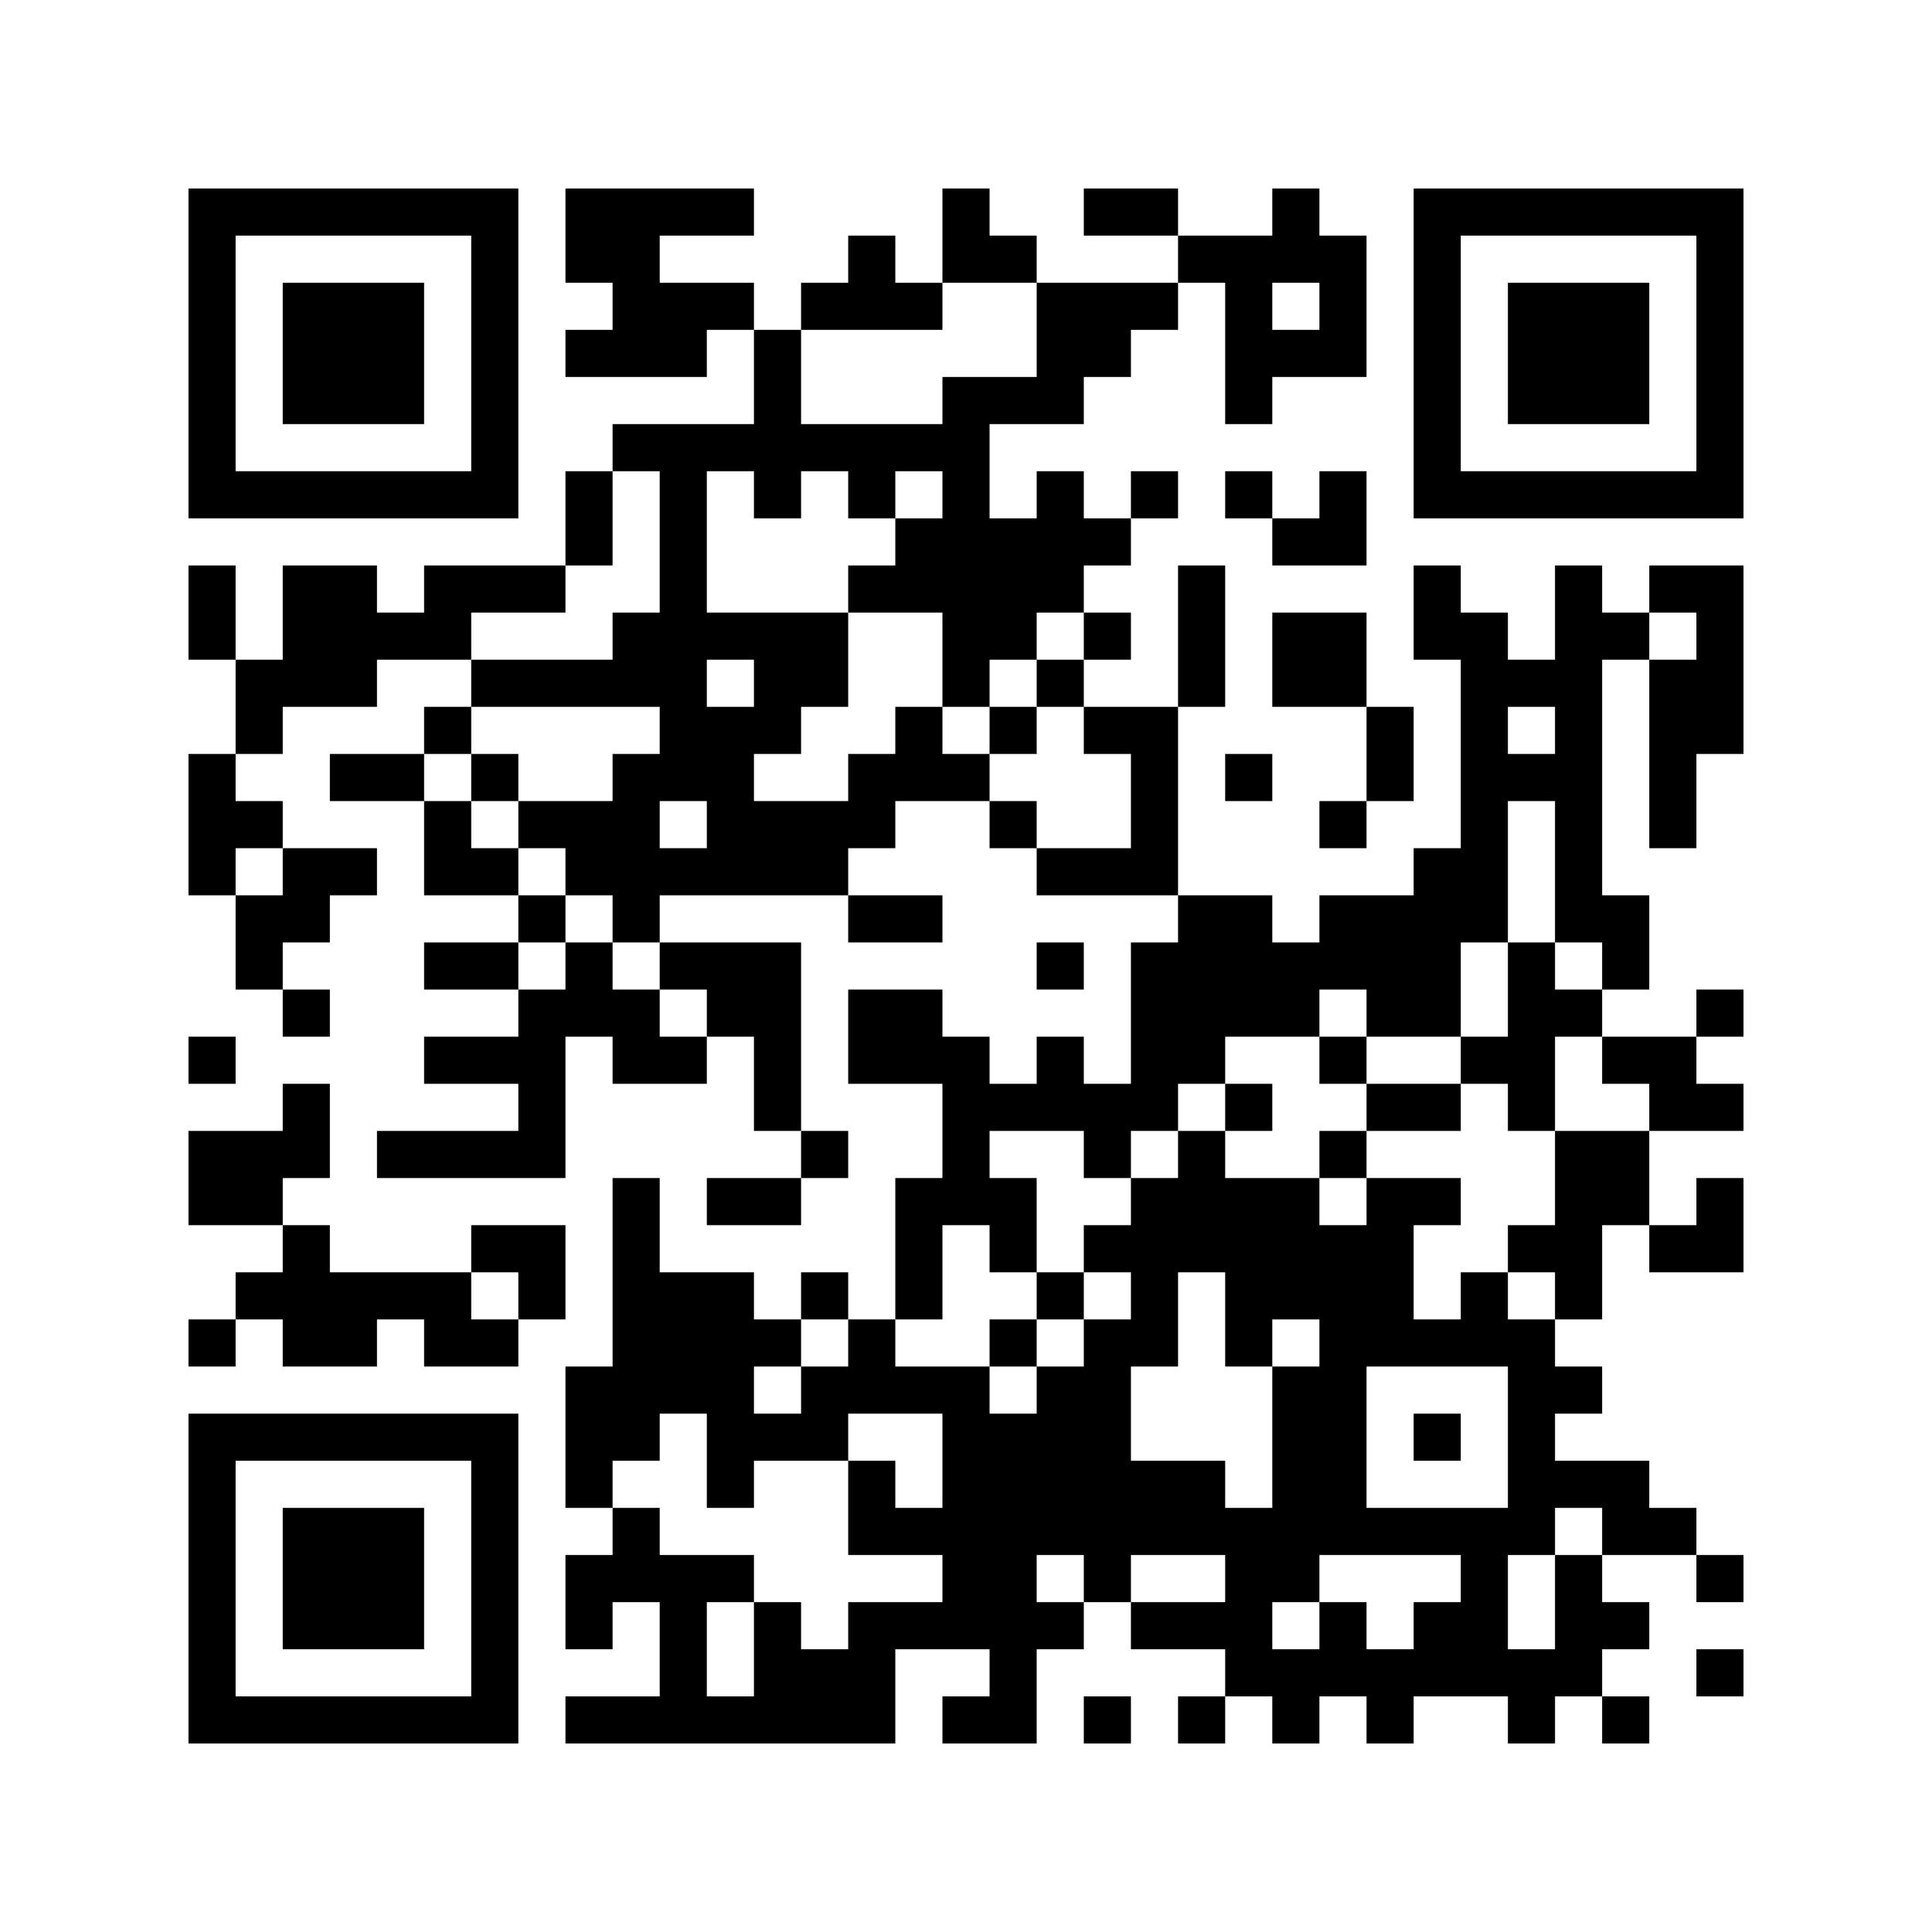
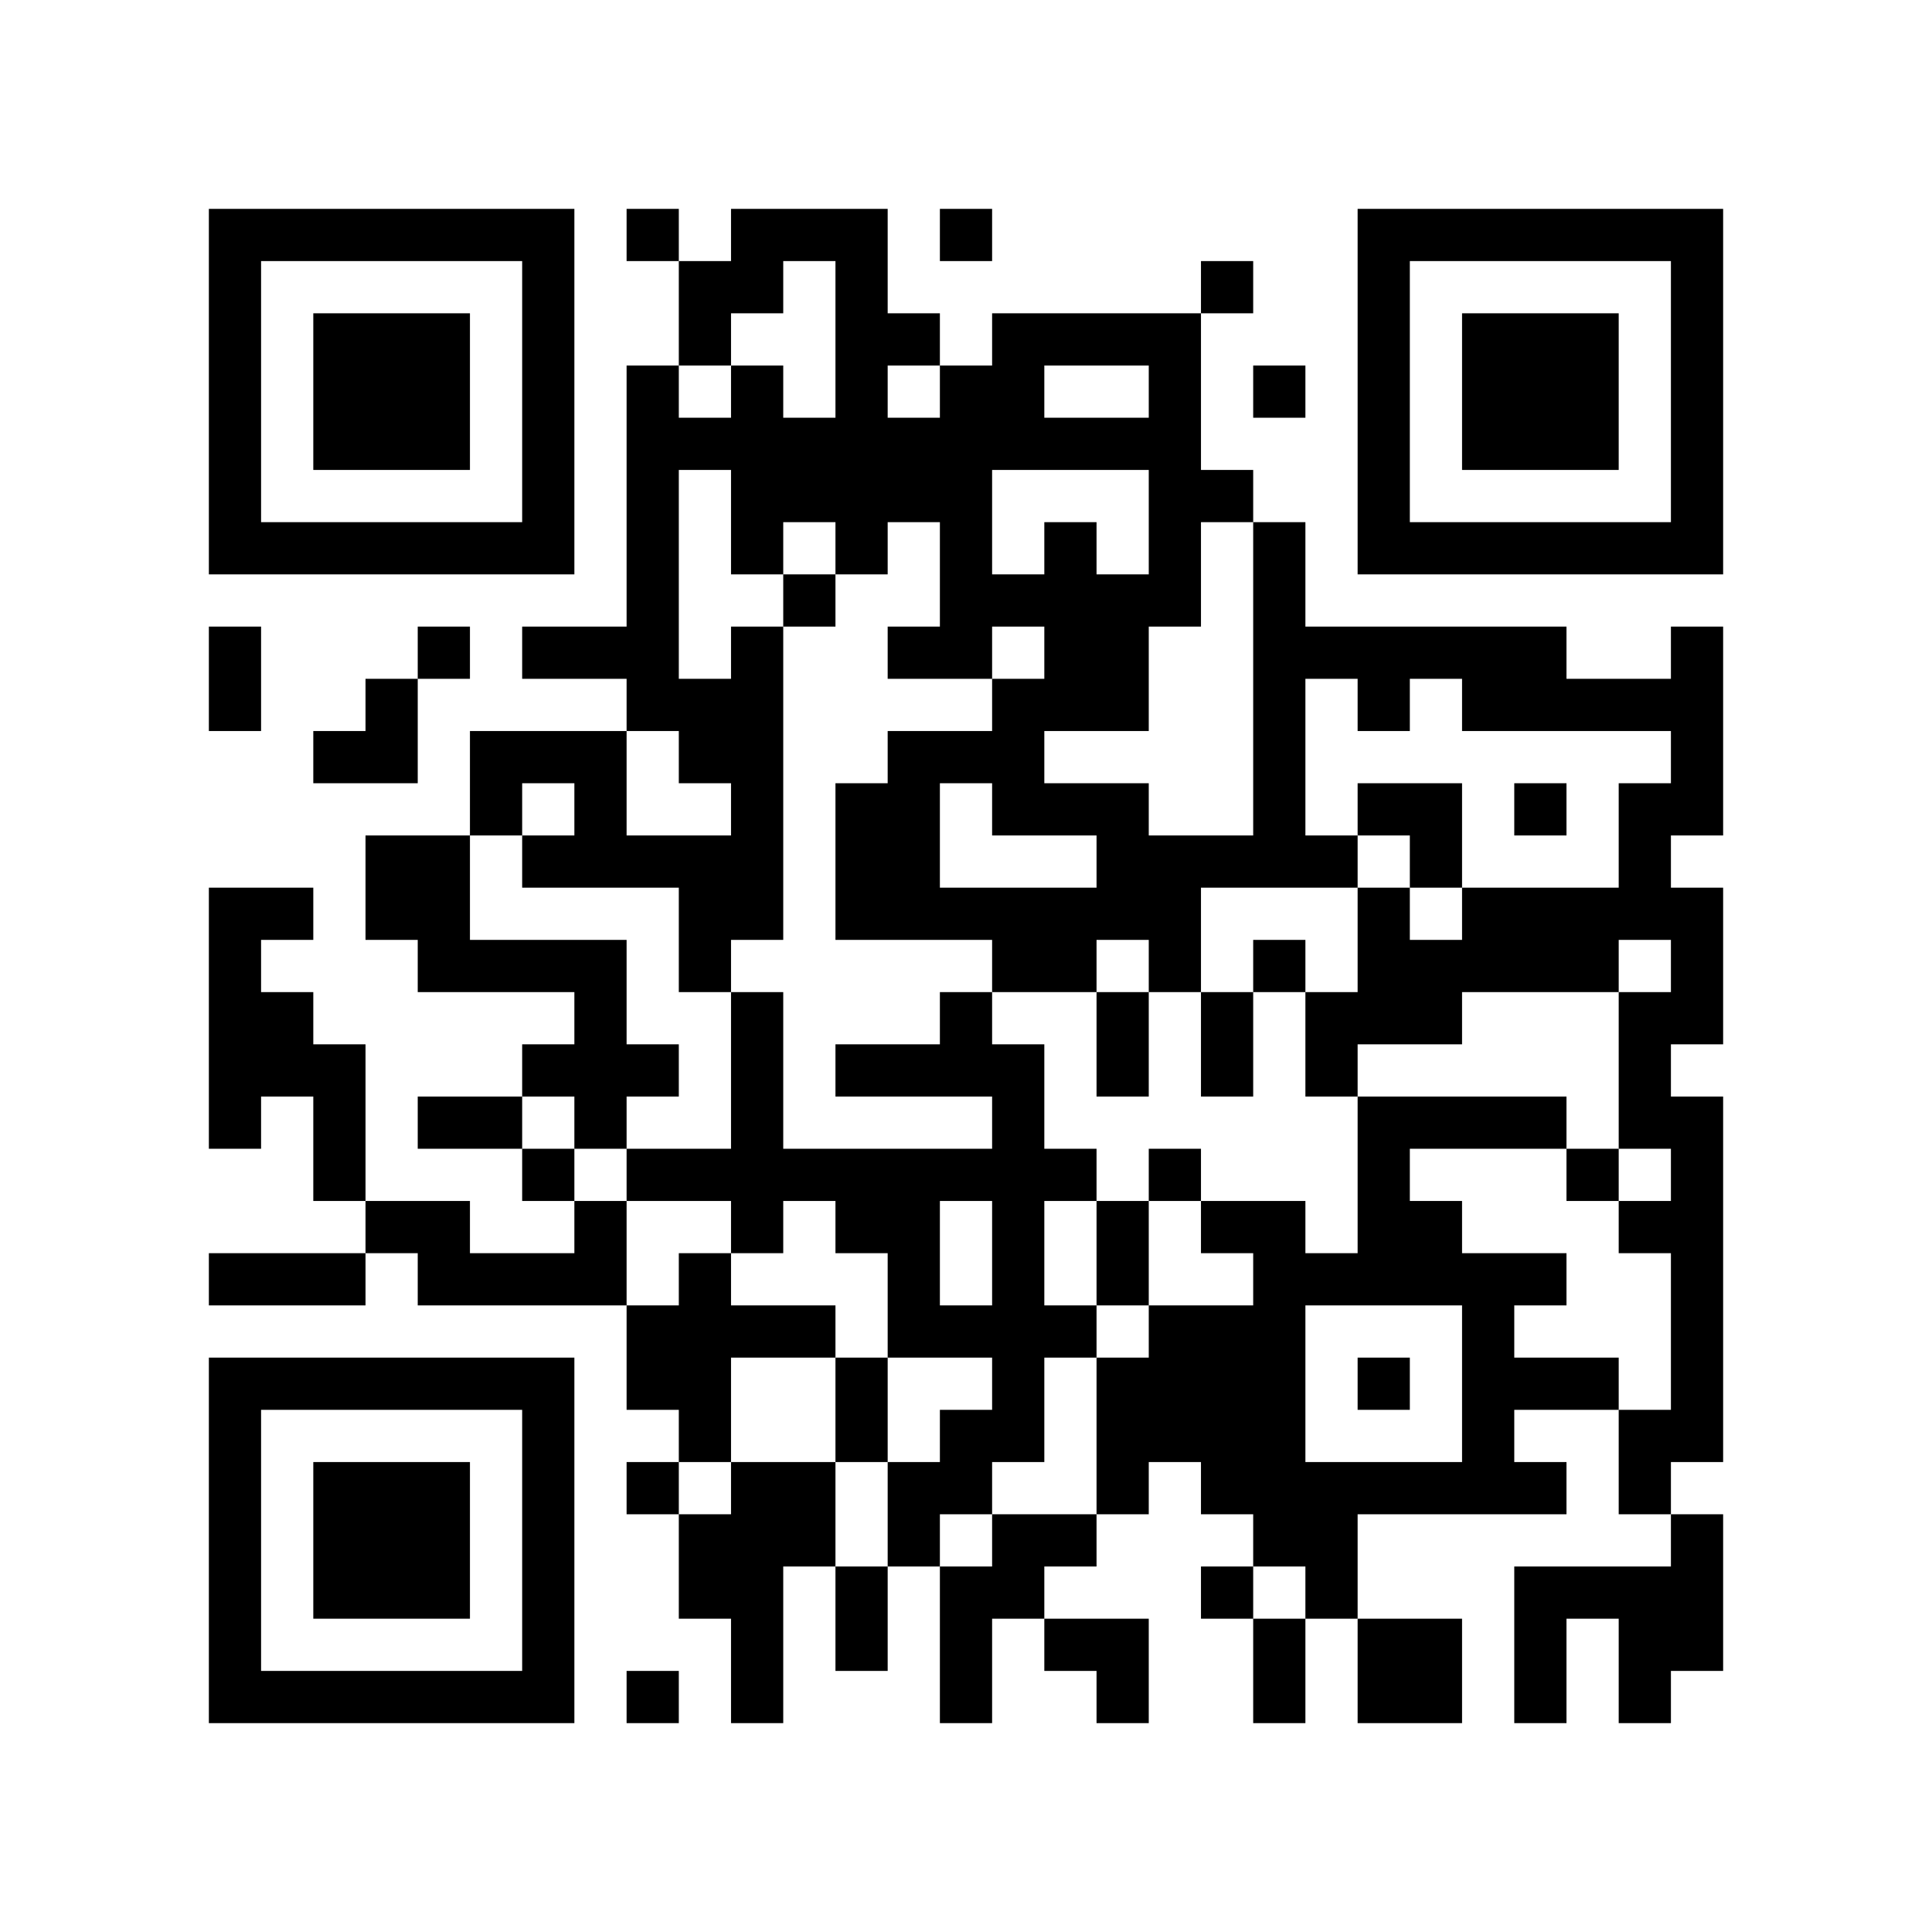
- <svg xmlns="http://www.w3.org/2000/svg" width="41mm" height="41mm" version="1.1" viewBox="0 0 41 41">
-   <path d="M4,4H5V5H4zM5,4H6V5H5zM6,4H7V5H6zM7,4H8V5H7zM8,4H9V5H8zM9,4H10V5H9zM10,4H11V5H10zM12,4H13V5H12zM13,4H14V5H13zM14,4H15V5H14zM15,4H16V5H15zM20,4H21V5H20zM23,4H24V5H23zM24,4H25V5H24zM27,4H28V5H27zM30,4H31V5H30zM31,4H32V5H31zM32,4H33V5H32zM33,4H34V5H33zM34,4H35V5H34zM35,4H36V5H35zM36,4H37V5H36zM4,5H5V6H4zM10,5H11V6H10zM12,5H13V6H12zM13,5H14V6H13zM18,5H19V6H18zM20,5H21V6H20zM21,5H22V6H21zM25,5H26V6H25zM26,5H27V6H26zM27,5H28V6H27zM28,5H29V6H28zM30,5H31V6H30zM36,5H37V6H36zM4,6H5V7H4zM6,6H7V7H6zM7,6H8V7H7zM8,6H9V7H8zM10,6H11V7H10zM13,6H14V7H13zM14,6H15V7H14zM15,6H16V7H15zM17,6H18V7H17zM18,6H19V7H18zM19,6H20V7H19zM22,6H23V7H22zM23,6H24V7H23zM24,6H25V7H24zM26,6H27V7H26zM28,6H29V7H28zM30,6H31V7H30zM32,6H33V7H32zM33,6H34V7H33zM34,6H35V7H34zM36,6H37V7H36zM4,7H5V8H4zM6,7H7V8H6zM7,7H8V8H7zM8,7H9V8H8zM10,7H11V8H10zM12,7H13V8H12zM13,7H14V8H13zM14,7H15V8H14zM16,7H17V8H16zM22,7H23V8H22zM23,7H24V8H23zM26,7H27V8H26zM27,7H28V8H27zM28,7H29V8H28zM30,7H31V8H30zM32,7H33V8H32zM33,7H34V8H33zM34,7H35V8H34zM36,7H37V8H36zM4,8H5V9H4zM6,8H7V9H6zM7,8H8V9H7zM8,8H9V9H8zM10,8H11V9H10zM16,8H17V9H16zM20,8H21V9H20zM21,8H22V9H21zM22,8H23V9H22zM26,8H27V9H26zM30,8H31V9H30zM32,8H33V9H32zM33,8H34V9H33zM34,8H35V9H34zM36,8H37V9H36zM4,9H5V10H4zM10,9H11V10H10zM13,9H14V10H13zM14,9H15V10H14zM15,9H16V10H15zM16,9H17V10H16zM17,9H18V10H17zM18,9H19V10H18zM19,9H20V10H19zM20,9H21V10H20zM30,9H31V10H30zM36,9H37V10H36zM4,10H5V11H4zM5,10H6V11H5zM6,10H7V11H6zM7,10H8V11H7zM8,10H9V11H8zM9,10H10V11H9zM10,10H11V11H10zM12,10H13V11H12zM14,10H15V11H14zM16,10H17V11H16zM18,10H19V11H18zM20,10H21V11H20zM22,10H23V11H22zM24,10H25V11H24zM26,10H27V11H26zM28,10H29V11H28zM30,10H31V11H30zM31,10H32V11H31zM32,10H33V11H32zM33,10H34V11H33zM34,10H35V11H34zM35,10H36V11H35zM36,10H37V11H36zM12,11H13V12H12zM14,11H15V12H14zM19,11H20V12H19zM20,11H21V12H20zM21,11H22V12H21zM22,11H23V12H22zM23,11H24V12H23zM27,11H28V12H27zM28,11H29V12H28zM4,12H5V13H4zM6,12H7V13H6zM7,12H8V13H7zM9,12H10V13H9zM10,12H11V13H10zM11,12H12V13H11zM14,12H15V13H14zM18,12H19V13H18zM19,12H20V13H19zM20,12H21V13H20zM21,12H22V13H21zM22,12H23V13H22zM25,12H26V13H25zM30,12H31V13H30zM33,12H34V13H33zM35,12H36V13H35zM36,12H37V13H36zM4,13H5V14H4zM6,13H7V14H6zM7,13H8V14H7zM8,13H9V14H8zM9,13H10V14H9zM13,13H14V14H13zM14,13H15V14H14zM15,13H16V14H15zM16,13H17V14H16zM17,13H18V14H17zM20,13H21V14H20zM21,13H22V14H21zM23,13H24V14H23zM25,13H26V14H25zM27,13H28V14H27zM28,13H29V14H28zM30,13H31V14H30zM31,13H32V14H31zM33,13H34V14H33zM34,13H35V14H34zM36,13H37V14H36zM5,14H6V15H5zM6,14H7V15H6zM7,14H8V15H7zM10,14H11V15H10zM11,14H12V15H11zM12,14H13V15H12zM13,14H14V15H13zM14,14H15V15H14zM16,14H17V15H16zM17,14H18V15H17zM20,14H21V15H20zM22,14H23V15H22zM25,14H26V15H25zM27,14H28V15H27zM28,14H29V15H28zM31,14H32V15H31zM32,14H33V15H32zM33,14H34V15H33zM35,14H36V15H35zM36,14H37V15H36zM5,15H6V16H5zM9,15H10V16H9zM14,15H15V16H14zM15,15H16V16H15zM16,15H17V16H16zM19,15H20V16H19zM21,15H22V16H21zM23,15H24V16H23zM24,15H25V16H24zM29,15H30V16H29zM31,15H32V16H31zM33,15H34V16H33zM35,15H36V16H35zM36,15H37V16H36zM4,16H5V17H4zM7,16H8V17H7zM8,16H9V17H8zM10,16H11V17H10zM13,16H14V17H13zM14,16H15V17H14zM15,16H16V17H15zM18,16H19V17H18zM19,16H20V17H19zM20,16H21V17H20zM24,16H25V17H24zM26,16H27V17H26zM29,16H30V17H29zM31,16H32V17H31zM32,16H33V17H32zM33,16H34V17H33zM35,16H36V17H35zM4,17H5V18H4zM5,17H6V18H5zM9,17H10V18H9zM11,17H12V18H11zM12,17H13V18H12zM13,17H14V18H13zM15,17H16V18H15zM16,17H17V18H16zM17,17H18V18H17zM18,17H19V18H18zM21,17H22V18H21zM24,17H25V18H24zM28,17H29V18H28zM31,17H32V18H31zM33,17H34V18H33zM35,17H36V18H35zM4,18H5V19H4zM6,18H7V19H6zM7,18H8V19H7zM9,18H10V19H9zM10,18H11V19H10zM12,18H13V19H12zM13,18H14V19H13zM14,18H15V19H14zM15,18H16V19H15zM16,18H17V19H16zM17,18H18V19H17zM22,18H23V19H22zM23,18H24V19H23zM24,18H25V19H24zM30,18H31V19H30zM31,18H32V19H31zM33,18H34V19H33zM5,19H6V20H5zM6,19H7V20H6zM11,19H12V20H11zM13,19H14V20H13zM18,19H19V20H18zM19,19H20V20H19zM25,19H26V20H25zM26,19H27V20H26zM28,19H29V20H28zM29,19H30V20H29zM30,19H31V20H30zM31,19H32V20H31zM33,19H34V20H33zM34,19H35V20H34zM5,20H6V21H5zM9,20H10V21H9zM10,20H11V21H10zM12,20H13V21H12zM14,20H15V21H14zM15,20H16V21H15zM16,20H17V21H16zM22,20H23V21H22zM24,20H25V21H24zM25,20H26V21H25zM26,20H27V21H26zM27,20H28V21H27zM28,20H29V21H28zM29,20H30V21H29zM30,20H31V21H30zM32,20H33V21H32zM34,20H35V21H34zM6,21H7V22H6zM11,21H12V22H11zM12,21H13V22H12zM13,21H14V22H13zM15,21H16V22H15zM16,21H17V22H16zM18,21H19V22H18zM19,21H20V22H19zM24,21H25V22H24zM25,21H26V22H25zM26,21H27V22H26zM27,21H28V22H27zM29,21H30V22H29zM30,21H31V22H30zM32,21H33V22H32zM33,21H34V22H33zM36,21H37V22H36zM4,22H5V23H4zM9,22H10V23H9zM10,22H11V23H10zM11,22H12V23H11zM13,22H14V23H13zM14,22H15V23H14zM16,22H17V23H16zM18,22H19V23H18zM19,22H20V23H19zM20,22H21V23H20zM22,22H23V23H22zM24,22H25V23H24zM25,22H26V23H25zM28,22H29V23H28zM31,22H32V23H31zM32,22H33V23H32zM34,22H35V23H34zM35,22H36V23H35zM6,23H7V24H6zM11,23H12V24H11zM16,23H17V24H16zM20,23H21V24H20zM21,23H22V24H21zM22,23H23V24H22zM23,23H24V24H23zM24,23H25V24H24zM26,23H27V24H26zM29,23H30V24H29zM30,23H31V24H30zM32,23H33V24H32zM35,23H36V24H35zM36,23H37V24H36zM4,24H5V25H4zM5,24H6V25H5zM6,24H7V25H6zM8,24H9V25H8zM9,24H10V25H9zM10,24H11V25H10zM11,24H12V25H11zM17,24H18V25H17zM20,24H21V25H20zM23,24H24V25H23zM25,24H26V25H25zM28,24H29V25H28zM33,24H34V25H33zM34,24H35V25H34zM4,25H5V26H4zM5,25H6V26H5zM13,25H14V26H13zM15,25H16V26H15zM16,25H17V26H16zM19,25H20V26H19zM20,25H21V26H20zM21,25H22V26H21zM24,25H25V26H24zM25,25H26V26H25zM26,25H27V26H26zM27,25H28V26H27zM29,25H30V26H29zM30,25H31V26H30zM33,25H34V26H33zM34,25H35V26H34zM36,25H37V26H36zM6,26H7V27H6zM10,26H11V27H10zM11,26H12V27H11zM13,26H14V27H13zM19,26H20V27H19zM21,26H22V27H21zM23,26H24V27H23zM24,26H25V27H24zM25,26H26V27H25zM26,26H27V27H26zM27,26H28V27H27zM28,26H29V27H28zM29,26H30V27H29zM32,26H33V27H32zM33,26H34V27H33zM35,26H36V27H35zM36,26H37V27H36zM5,27H6V28H5zM6,27H7V28H6zM7,27H8V28H7zM8,27H9V28H8zM9,27H10V28H9zM11,27H12V28H11zM13,27H14V28H13zM14,27H15V28H14zM15,27H16V28H15zM17,27H18V28H17zM19,27H20V28H19zM22,27H23V28H22zM24,27H25V28H24zM26,27H27V28H26zM27,27H28V28H27zM28,27H29V28H28zM29,27H30V28H29zM31,27H32V28H31zM33,27H34V28H33zM4,28H5V29H4zM6,28H7V29H6zM7,28H8V29H7zM9,28H10V29H9zM10,28H11V29H10zM13,28H14V29H13zM14,28H15V29H14zM15,28H16V29H15zM16,28H17V29H16zM18,28H19V29H18zM21,28H22V29H21zM23,28H24V29H23zM24,28H25V29H24zM26,28H27V29H26zM28,28H29V29H28zM29,28H30V29H29zM30,28H31V29H30zM31,28H32V29H31zM32,28H33V29H32zM12,29H13V30H12zM13,29H14V30H13zM14,29H15V30H14zM15,29H16V30H15zM17,29H18V30H17zM18,29H19V30H18zM19,29H20V30H19zM20,29H21V30H20zM22,29H23V30H22zM23,29H24V30H23zM27,29H28V30H27zM28,29H29V30H28zM32,29H33V30H32zM33,29H34V30H33zM4,30H5V31H4zM5,30H6V31H5zM6,30H7V31H6zM7,30H8V31H7zM8,30H9V31H8zM9,30H10V31H9zM10,30H11V31H10zM12,30H13V31H12zM13,30H14V31H13zM15,30H16V31H15zM16,30H17V31H16zM17,30H18V31H17zM20,30H21V31H20zM21,30H22V31H21zM22,30H23V31H22zM23,30H24V31H23zM27,30H28V31H27zM28,30H29V31H28zM30,30H31V31H30zM32,30H33V31H32zM4,31H5V32H4zM10,31H11V32H10zM12,31H13V32H12zM15,31H16V32H15zM18,31H19V32H18zM20,31H21V32H20zM21,31H22V32H21zM22,31H23V32H22zM23,31H24V32H23zM24,31H25V32H24zM25,31H26V32H25zM27,31H28V32H27zM28,31H29V32H28zM32,31H33V32H32zM33,31H34V32H33zM34,31H35V32H34zM4,32H5V33H4zM6,32H7V33H6zM7,32H8V33H7zM8,32H9V33H8zM10,32H11V33H10zM13,32H14V33H13zM18,32H19V33H18zM19,32H20V33H19zM20,32H21V33H20zM21,32H22V33H21zM22,32H23V33H22zM23,32H24V33H23zM24,32H25V33H24zM25,32H26V33H25zM26,32H27V33H26zM27,32H28V33H27zM28,32H29V33H28zM29,32H30V33H29zM30,32H31V33H30zM31,32H32V33H31zM32,32H33V33H32zM34,32H35V33H34zM35,32H36V33H35zM4,33H5V34H4zM6,33H7V34H6zM7,33H8V34H7zM8,33H9V34H8zM10,33H11V34H10zM12,33H13V34H12zM13,33H14V34H13zM14,33H15V34H14zM15,33H16V34H15zM20,33H21V34H20zM21,33H22V34H21zM23,33H24V34H23zM26,33H27V34H26zM27,33H28V34H27zM31,33H32V34H31zM33,33H34V34H33zM36,33H37V34H36zM4,34H5V35H4zM6,34H7V35H6zM7,34H8V35H7zM8,34H9V35H8zM10,34H11V35H10zM12,34H13V35H12zM14,34H15V35H14zM16,34H17V35H16zM18,34H19V35H18zM19,34H20V35H19zM20,34H21V35H20zM21,34H22V35H21zM22,34H23V35H22zM24,34H25V35H24zM25,34H26V35H25zM26,34H27V35H26zM28,34H29V35H28zM30,34H31V35H30zM31,34H32V35H31zM33,34H34V35H33zM34,34H35V35H34zM4,35H5V36H4zM10,35H11V36H10zM14,35H15V36H14zM16,35H17V36H16zM17,35H18V36H17zM18,35H19V36H18zM21,35H22V36H21zM26,35H27V36H26zM27,35H28V36H27zM28,35H29V36H28zM29,35H30V36H29zM30,35H31V36H30zM31,35H32V36H31zM32,35H33V36H32zM33,35H34V36H33zM36,35H37V36H36zM4,36H5V37H4zM5,36H6V37H5zM6,36H7V37H6zM7,36H8V37H7zM8,36H9V37H8zM9,36H10V37H9zM10,36H11V37H10zM12,36H13V37H12zM13,36H14V37H13zM14,36H15V37H14zM15,36H16V37H15zM16,36H17V37H16zM17,36H18V37H17zM18,36H19V37H18zM20,36H21V37H20zM21,36H22V37H21zM23,36H24V37H23zM25,36H26V37H25zM27,36H28V37H27zM29,36H30V37H29zM32,36H33V37H32zM34,36H35V37H34z" id="qr-path" fill="#000000" fill-opacity="1" fill-rule="nonzero" stroke="none" />
+ <svg xmlns="http://www.w3.org/2000/svg" width="37mm" height="37mm" version="1.1" viewBox="0 0 37 37">
+   <path d="M4,4H5V5H4zM5,4H6V5H5zM6,4H7V5H6zM7,4H8V5H7zM8,4H9V5H8zM9,4H10V5H9zM10,4H11V5H10zM12,4H13V5H12zM14,4H15V5H14zM15,4H16V5H15zM16,4H17V5H16zM18,4H19V5H18zM26,4H27V5H26zM27,4H28V5H27zM28,4H29V5H28zM29,4H30V5H29zM30,4H31V5H30zM31,4H32V5H31zM32,4H33V5H32zM4,5H5V6H4zM10,5H11V6H10zM13,5H14V6H13zM14,5H15V6H14zM16,5H17V6H16zM23,5H24V6H23zM26,5H27V6H26zM32,5H33V6H32zM4,6H5V7H4zM6,6H7V7H6zM7,6H8V7H7zM8,6H9V7H8zM10,6H11V7H10zM13,6H14V7H13zM16,6H17V7H16zM17,6H18V7H17zM19,6H20V7H19zM20,6H21V7H20zM21,6H22V7H21zM22,6H23V7H22zM26,6H27V7H26zM28,6H29V7H28zM29,6H30V7H29zM30,6H31V7H30zM32,6H33V7H32zM4,7H5V8H4zM6,7H7V8H6zM7,7H8V8H7zM8,7H9V8H8zM10,7H11V8H10zM12,7H13V8H12zM14,7H15V8H14zM16,7H17V8H16zM18,7H19V8H18zM19,7H20V8H19zM22,7H23V8H22zM24,7H25V8H24zM26,7H27V8H26zM28,7H29V8H28zM29,7H30V8H29zM30,7H31V8H30zM32,7H33V8H32zM4,8H5V9H4zM6,8H7V9H6zM7,8H8V9H7zM8,8H9V9H8zM10,8H11V9H10zM12,8H13V9H12zM13,8H14V9H13zM14,8H15V9H14zM15,8H16V9H15zM16,8H17V9H16zM17,8H18V9H17zM18,8H19V9H18zM19,8H20V9H19zM20,8H21V9H20zM21,8H22V9H21zM22,8H23V9H22zM26,8H27V9H26zM28,8H29V9H28zM29,8H30V9H29zM30,8H31V9H30zM32,8H33V9H32zM4,9H5V10H4zM10,9H11V10H10zM12,9H13V10H12zM14,9H15V10H14zM15,9H16V10H15zM16,9H17V10H16zM17,9H18V10H17zM18,9H19V10H18zM22,9H23V10H22zM23,9H24V10H23zM26,9H27V10H26zM32,9H33V10H32zM4,10H5V11H4zM5,10H6V11H5zM6,10H7V11H6zM7,10H8V11H7zM8,10H9V11H8zM9,10H10V11H9zM10,10H11V11H10zM12,10H13V11H12zM14,10H15V11H14zM16,10H17V11H16zM18,10H19V11H18zM20,10H21V11H20zM22,10H23V11H22zM24,10H25V11H24zM26,10H27V11H26zM27,10H28V11H27zM28,10H29V11H28zM29,10H30V11H29zM30,10H31V11H30zM31,10H32V11H31zM32,10H33V11H32zM12,11H13V12H12zM15,11H16V12H15zM18,11H19V12H18zM19,11H20V12H19zM20,11H21V12H20zM21,11H22V12H21zM22,11H23V12H22zM24,11H25V12H24zM4,12H5V13H4zM8,12H9V13H8zM10,12H11V13H10zM11,12H12V13H11zM12,12H13V13H12zM14,12H15V13H14zM17,12H18V13H17zM18,12H19V13H18zM20,12H21V13H20zM21,12H22V13H21zM24,12H25V13H24zM25,12H26V13H25zM26,12H27V13H26zM27,12H28V13H27zM28,12H29V13H28zM29,12H30V13H29zM32,12H33V13H32zM4,13H5V14H4zM7,13H8V14H7zM12,13H13V14H12zM13,13H14V14H13zM14,13H15V14H14zM19,13H20V14H19zM20,13H21V14H20zM21,13H22V14H21zM24,13H25V14H24zM26,13H27V14H26zM28,13H29V14H28zM29,13H30V14H29zM30,13H31V14H30zM31,13H32V14H31zM32,13H33V14H32zM6,14H7V15H6zM7,14H8V15H7zM9,14H10V15H9zM10,14H11V15H10zM11,14H12V15H11zM13,14H14V15H13zM14,14H15V15H14zM17,14H18V15H17zM18,14H19V15H18zM19,14H20V15H19zM24,14H25V15H24zM32,14H33V15H32zM9,15H10V16H9zM11,15H12V16H11zM14,15H15V16H14zM16,15H17V16H16zM17,15H18V16H17zM19,15H20V16H19zM20,15H21V16H20zM21,15H22V16H21zM24,15H25V16H24zM26,15H27V16H26zM27,15H28V16H27zM29,15H30V16H29zM31,15H32V16H31zM32,15H33V16H32zM7,16H8V17H7zM8,16H9V17H8zM10,16H11V17H10zM11,16H12V17H11zM12,16H13V17H12zM13,16H14V17H13zM14,16H15V17H14zM16,16H17V17H16zM17,16H18V17H17zM21,16H22V17H21zM22,16H23V17H22zM23,16H24V17H23zM24,16H25V17H24zM25,16H26V17H25zM27,16H28V17H27zM31,16H32V17H31zM4,17H5V18H4zM5,17H6V18H5zM7,17H8V18H7zM8,17H9V18H8zM13,17H14V18H13zM14,17H15V18H14zM16,17H17V18H16zM17,17H18V18H17zM18,17H19V18H18zM19,17H20V18H19zM20,17H21V18H20zM21,17H22V18H21zM22,17H23V18H22zM26,17H27V18H26zM28,17H29V18H28zM29,17H30V18H29zM30,17H31V18H30zM31,17H32V18H31zM32,17H33V18H32zM4,18H5V19H4zM8,18H9V19H8zM9,18H10V19H9zM10,18H11V19H10zM11,18H12V19H11zM13,18H14V19H13zM19,18H20V19H19zM20,18H21V19H20zM22,18H23V19H22zM24,18H25V19H24zM26,18H27V19H26zM27,18H28V19H27zM28,18H29V19H28zM29,18H30V19H29zM30,18H31V19H30zM32,18H33V19H32zM4,19H5V20H4zM5,19H6V20H5zM11,19H12V20H11zM14,19H15V20H14zM18,19H19V20H18zM21,19H22V20H21zM23,19H24V20H23zM25,19H26V20H25zM26,19H27V20H26zM27,19H28V20H27zM31,19H32V20H31zM32,19H33V20H32zM4,20H5V21H4zM5,20H6V21H5zM6,20H7V21H6zM10,20H11V21H10zM11,20H12V21H11zM12,20H13V21H12zM14,20H15V21H14zM16,20H17V21H16zM17,20H18V21H17zM18,20H19V21H18zM19,20H20V21H19zM21,20H22V21H21zM23,20H24V21H23zM25,20H26V21H25zM31,20H32V21H31zM4,21H5V22H4zM6,21H7V22H6zM8,21H9V22H8zM9,21H10V22H9zM11,21H12V22H11zM14,21H15V22H14zM19,21H20V22H19zM26,21H27V22H26zM27,21H28V22H27zM28,21H29V22H28zM29,21H30V22H29zM31,21H32V22H31zM32,21H33V22H32zM6,22H7V23H6zM10,22H11V23H10zM12,22H13V23H12zM13,22H14V23H13zM14,22H15V23H14zM15,22H16V23H15zM16,22H17V23H16zM17,22H18V23H17zM18,22H19V23H18zM19,22H20V23H19zM20,22H21V23H20zM22,22H23V23H22zM26,22H27V23H26zM30,22H31V23H30zM32,22H33V23H32zM7,23H8V24H7zM8,23H9V24H8zM11,23H12V24H11zM14,23H15V24H14zM16,23H17V24H16zM17,23H18V24H17zM19,23H20V24H19zM21,23H22V24H21zM23,23H24V24H23zM24,23H25V24H24zM26,23H27V24H26zM27,23H28V24H27zM31,23H32V24H31zM32,23H33V24H32zM4,24H5V25H4zM5,24H6V25H5zM6,24H7V25H6zM8,24H9V25H8zM9,24H10V25H9zM10,24H11V25H10zM11,24H12V25H11zM13,24H14V25H13zM17,24H18V25H17zM19,24H20V25H19zM21,24H22V25H21zM24,24H25V25H24zM25,24H26V25H25zM26,24H27V25H26zM27,24H28V25H27zM28,24H29V25H28zM29,24H30V25H29zM32,24H33V25H32zM12,25H13V26H12zM13,25H14V26H13zM14,25H15V26H14zM15,25H16V26H15zM17,25H18V26H17zM18,25H19V26H18zM19,25H20V26H19zM20,25H21V26H20zM22,25H23V26H22zM23,25H24V26H23zM24,25H25V26H24zM28,25H29V26H28zM32,25H33V26H32zM4,26H5V27H4zM5,26H6V27H5zM6,26H7V27H6zM7,26H8V27H7zM8,26H9V27H8zM9,26H10V27H9zM10,26H11V27H10zM12,26H13V27H12zM13,26H14V27H13zM16,26H17V27H16zM19,26H20V27H19zM21,26H22V27H21zM22,26H23V27H22zM23,26H24V27H23zM24,26H25V27H24zM26,26H27V27H26zM28,26H29V27H28zM29,26H30V27H29zM30,26H31V27H30zM32,26H33V27H32zM4,27H5V28H4zM10,27H11V28H10zM13,27H14V28H13zM16,27H17V28H16zM18,27H19V28H18zM19,27H20V28H19zM21,27H22V28H21zM22,27H23V28H22zM23,27H24V28H23zM24,27H25V28H24zM28,27H29V28H28zM31,27H32V28H31zM32,27H33V28H32zM4,28H5V29H4zM6,28H7V29H6zM7,28H8V29H7zM8,28H9V29H8zM10,28H11V29H10zM12,28H13V29H12zM14,28H15V29H14zM15,28H16V29H15zM17,28H18V29H17zM18,28H19V29H18zM21,28H22V29H21zM23,28H24V29H23zM24,28H25V29H24zM25,28H26V29H25zM26,28H27V29H26zM27,28H28V29H27zM28,28H29V29H28zM29,28H30V29H29zM31,28H32V29H31zM4,29H5V30H4zM6,29H7V30H6zM7,29H8V30H7zM8,29H9V30H8zM10,29H11V30H10zM13,29H14V30H13zM14,29H15V30H14zM15,29H16V30H15zM17,29H18V30H17zM19,29H20V30H19zM20,29H21V30H20zM24,29H25V30H24zM25,29H26V30H25zM32,29H33V30H32zM4,30H5V31H4zM6,30H7V31H6zM7,30H8V31H7zM8,30H9V31H8zM10,30H11V31H10zM13,30H14V31H13zM14,30H15V31H14zM16,30H17V31H16zM18,30H19V31H18zM19,30H20V31H19zM23,30H24V31H23zM25,30H26V31H25zM29,30H30V31H29zM30,30H31V31H30zM31,30H32V31H31zM32,30H33V31H32zM4,31H5V32H4zM10,31H11V32H10zM14,31H15V32H14zM16,31H17V32H16zM18,31H19V32H18zM20,31H21V32H20zM21,31H22V32H21zM24,31H25V32H24zM26,31H27V32H26zM27,31H28V32H27zM29,31H30V32H29zM31,31H32V32H31zM32,31H33V32H32zM4,32H5V33H4zM5,32H6V33H5zM6,32H7V33H6zM7,32H8V33H7zM8,32H9V33H8zM9,32H10V33H9zM10,32H11V33H10zM12,32H13V33H12zM14,32H15V33H14zM18,32H19V33H18zM21,32H22V33H21zM24,32H25V33H24zM26,32H27V33H26zM27,32H28V33H27zM29,32H30V33H29zM31,32H32V33H31z" id="qr-path" fill="#000000" fill-opacity="1" fill-rule="nonzero" stroke="none" />
</svg>
